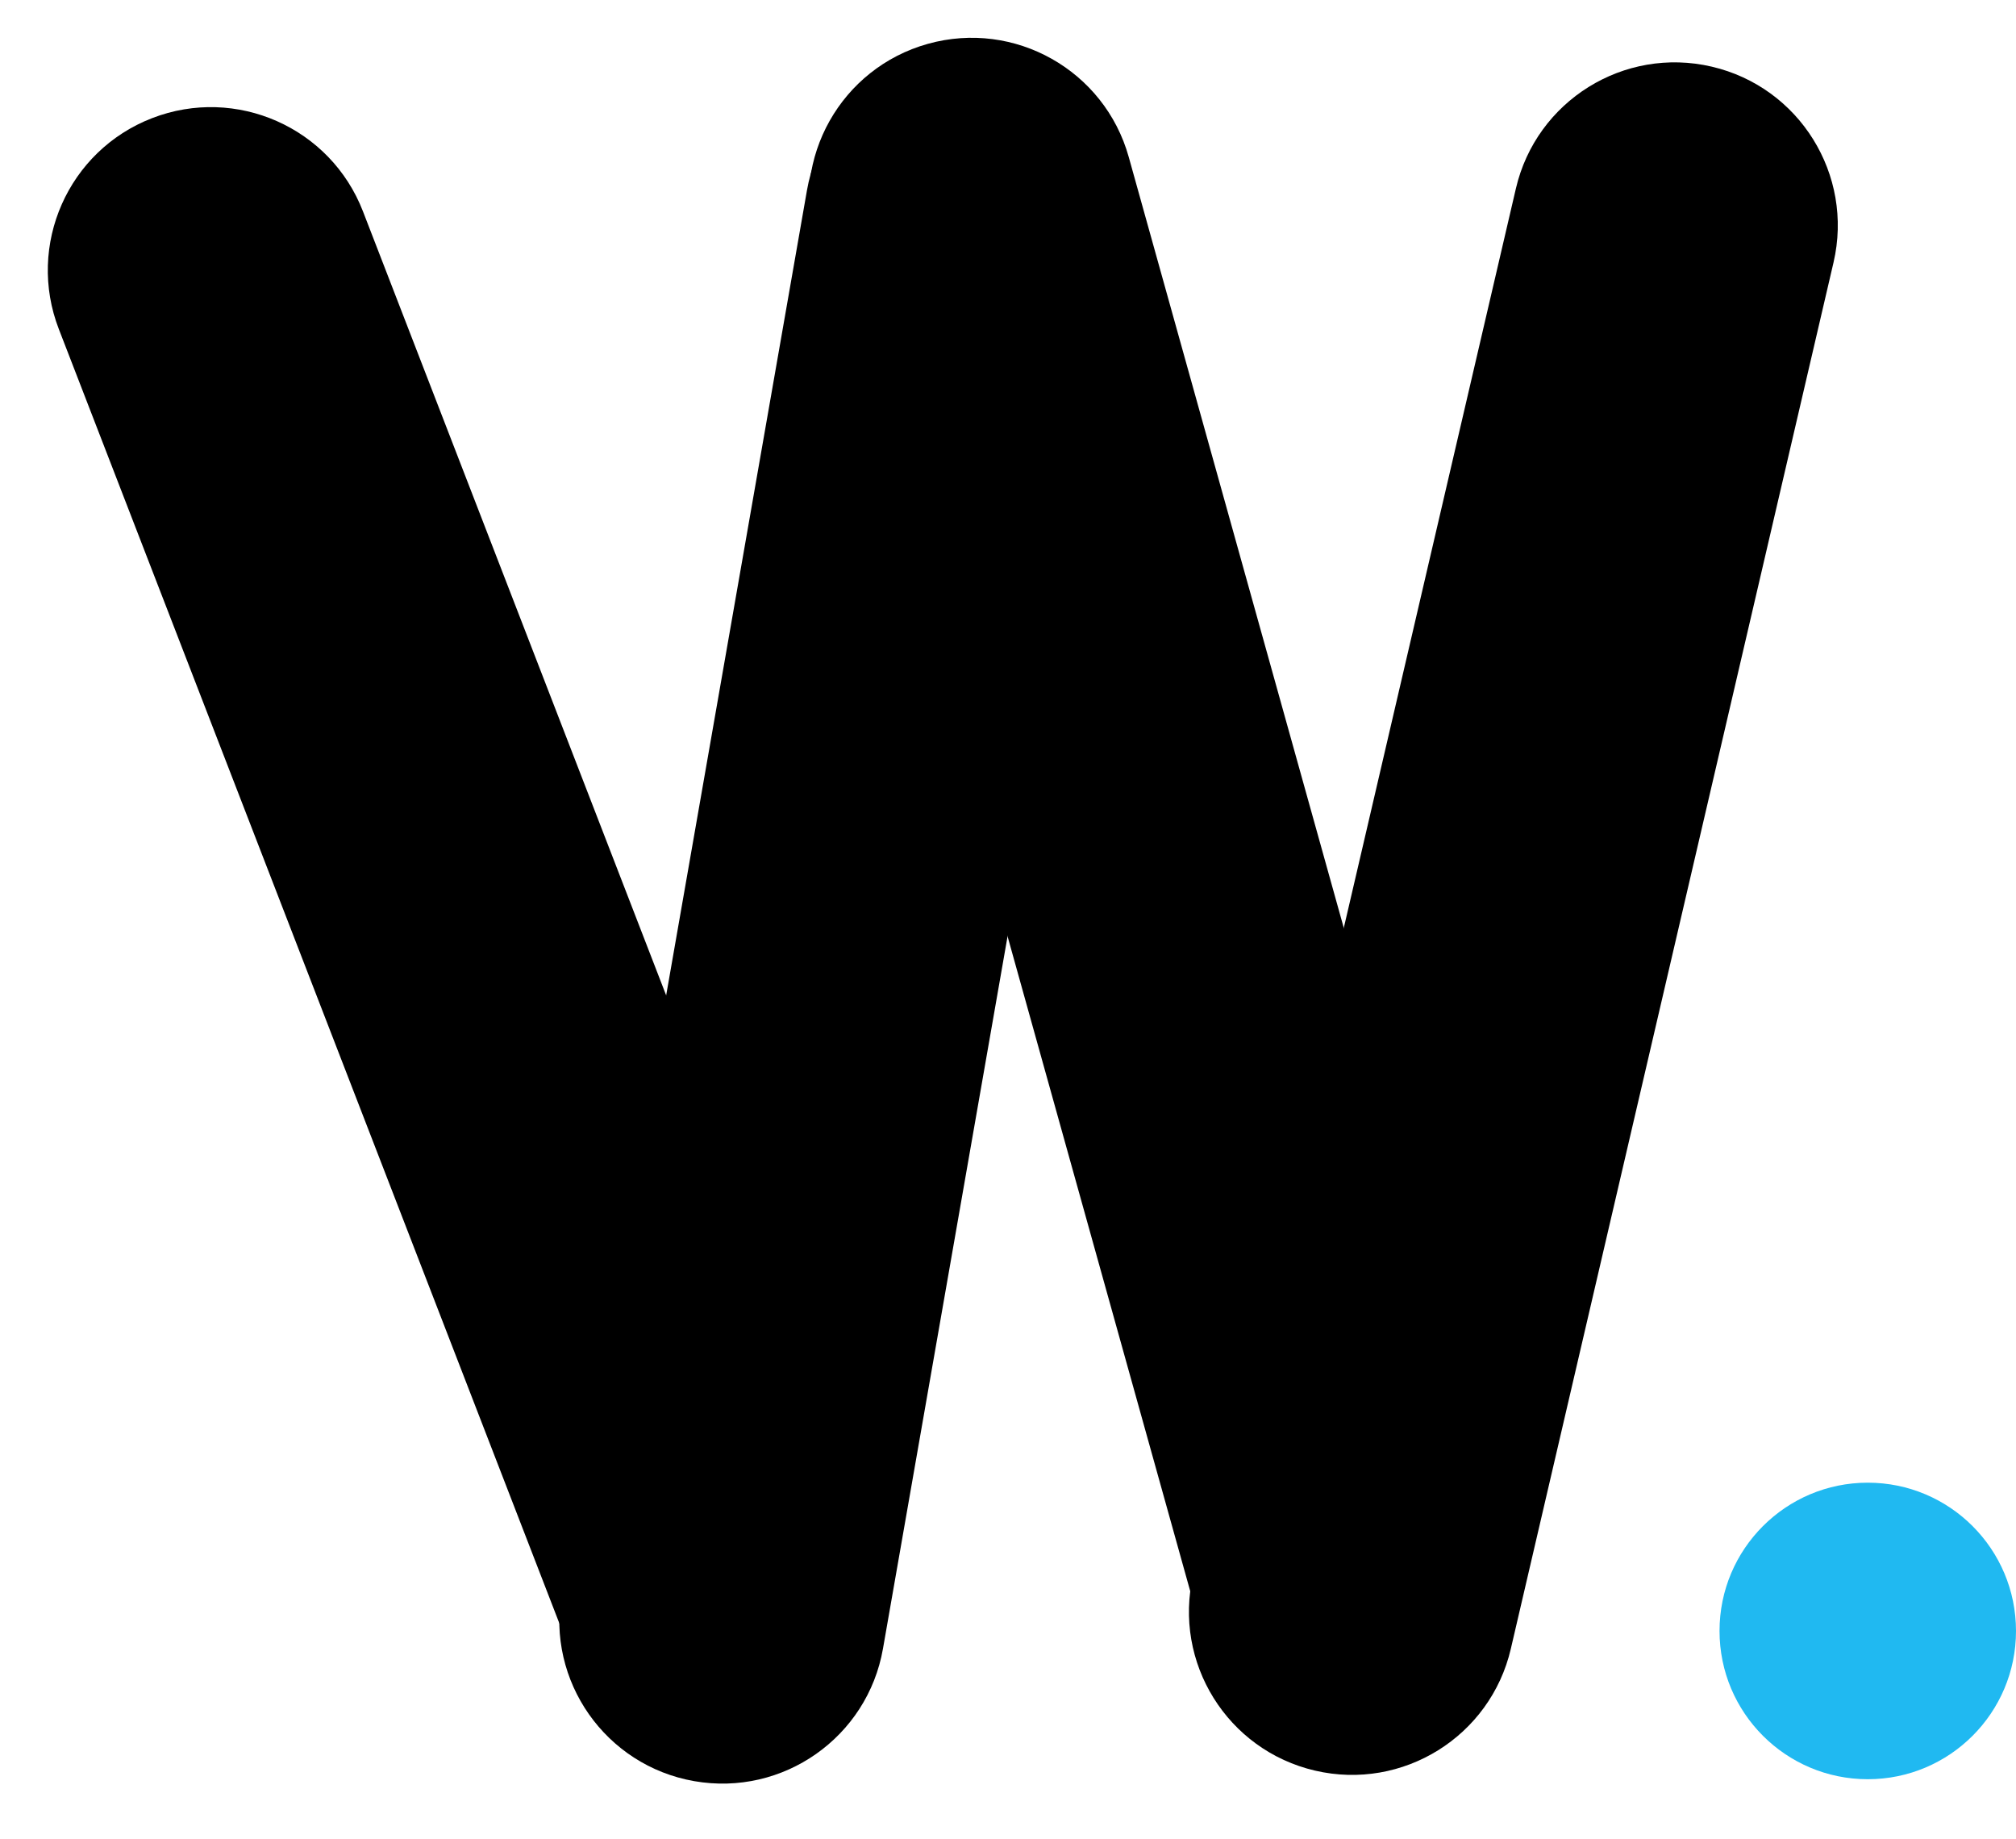
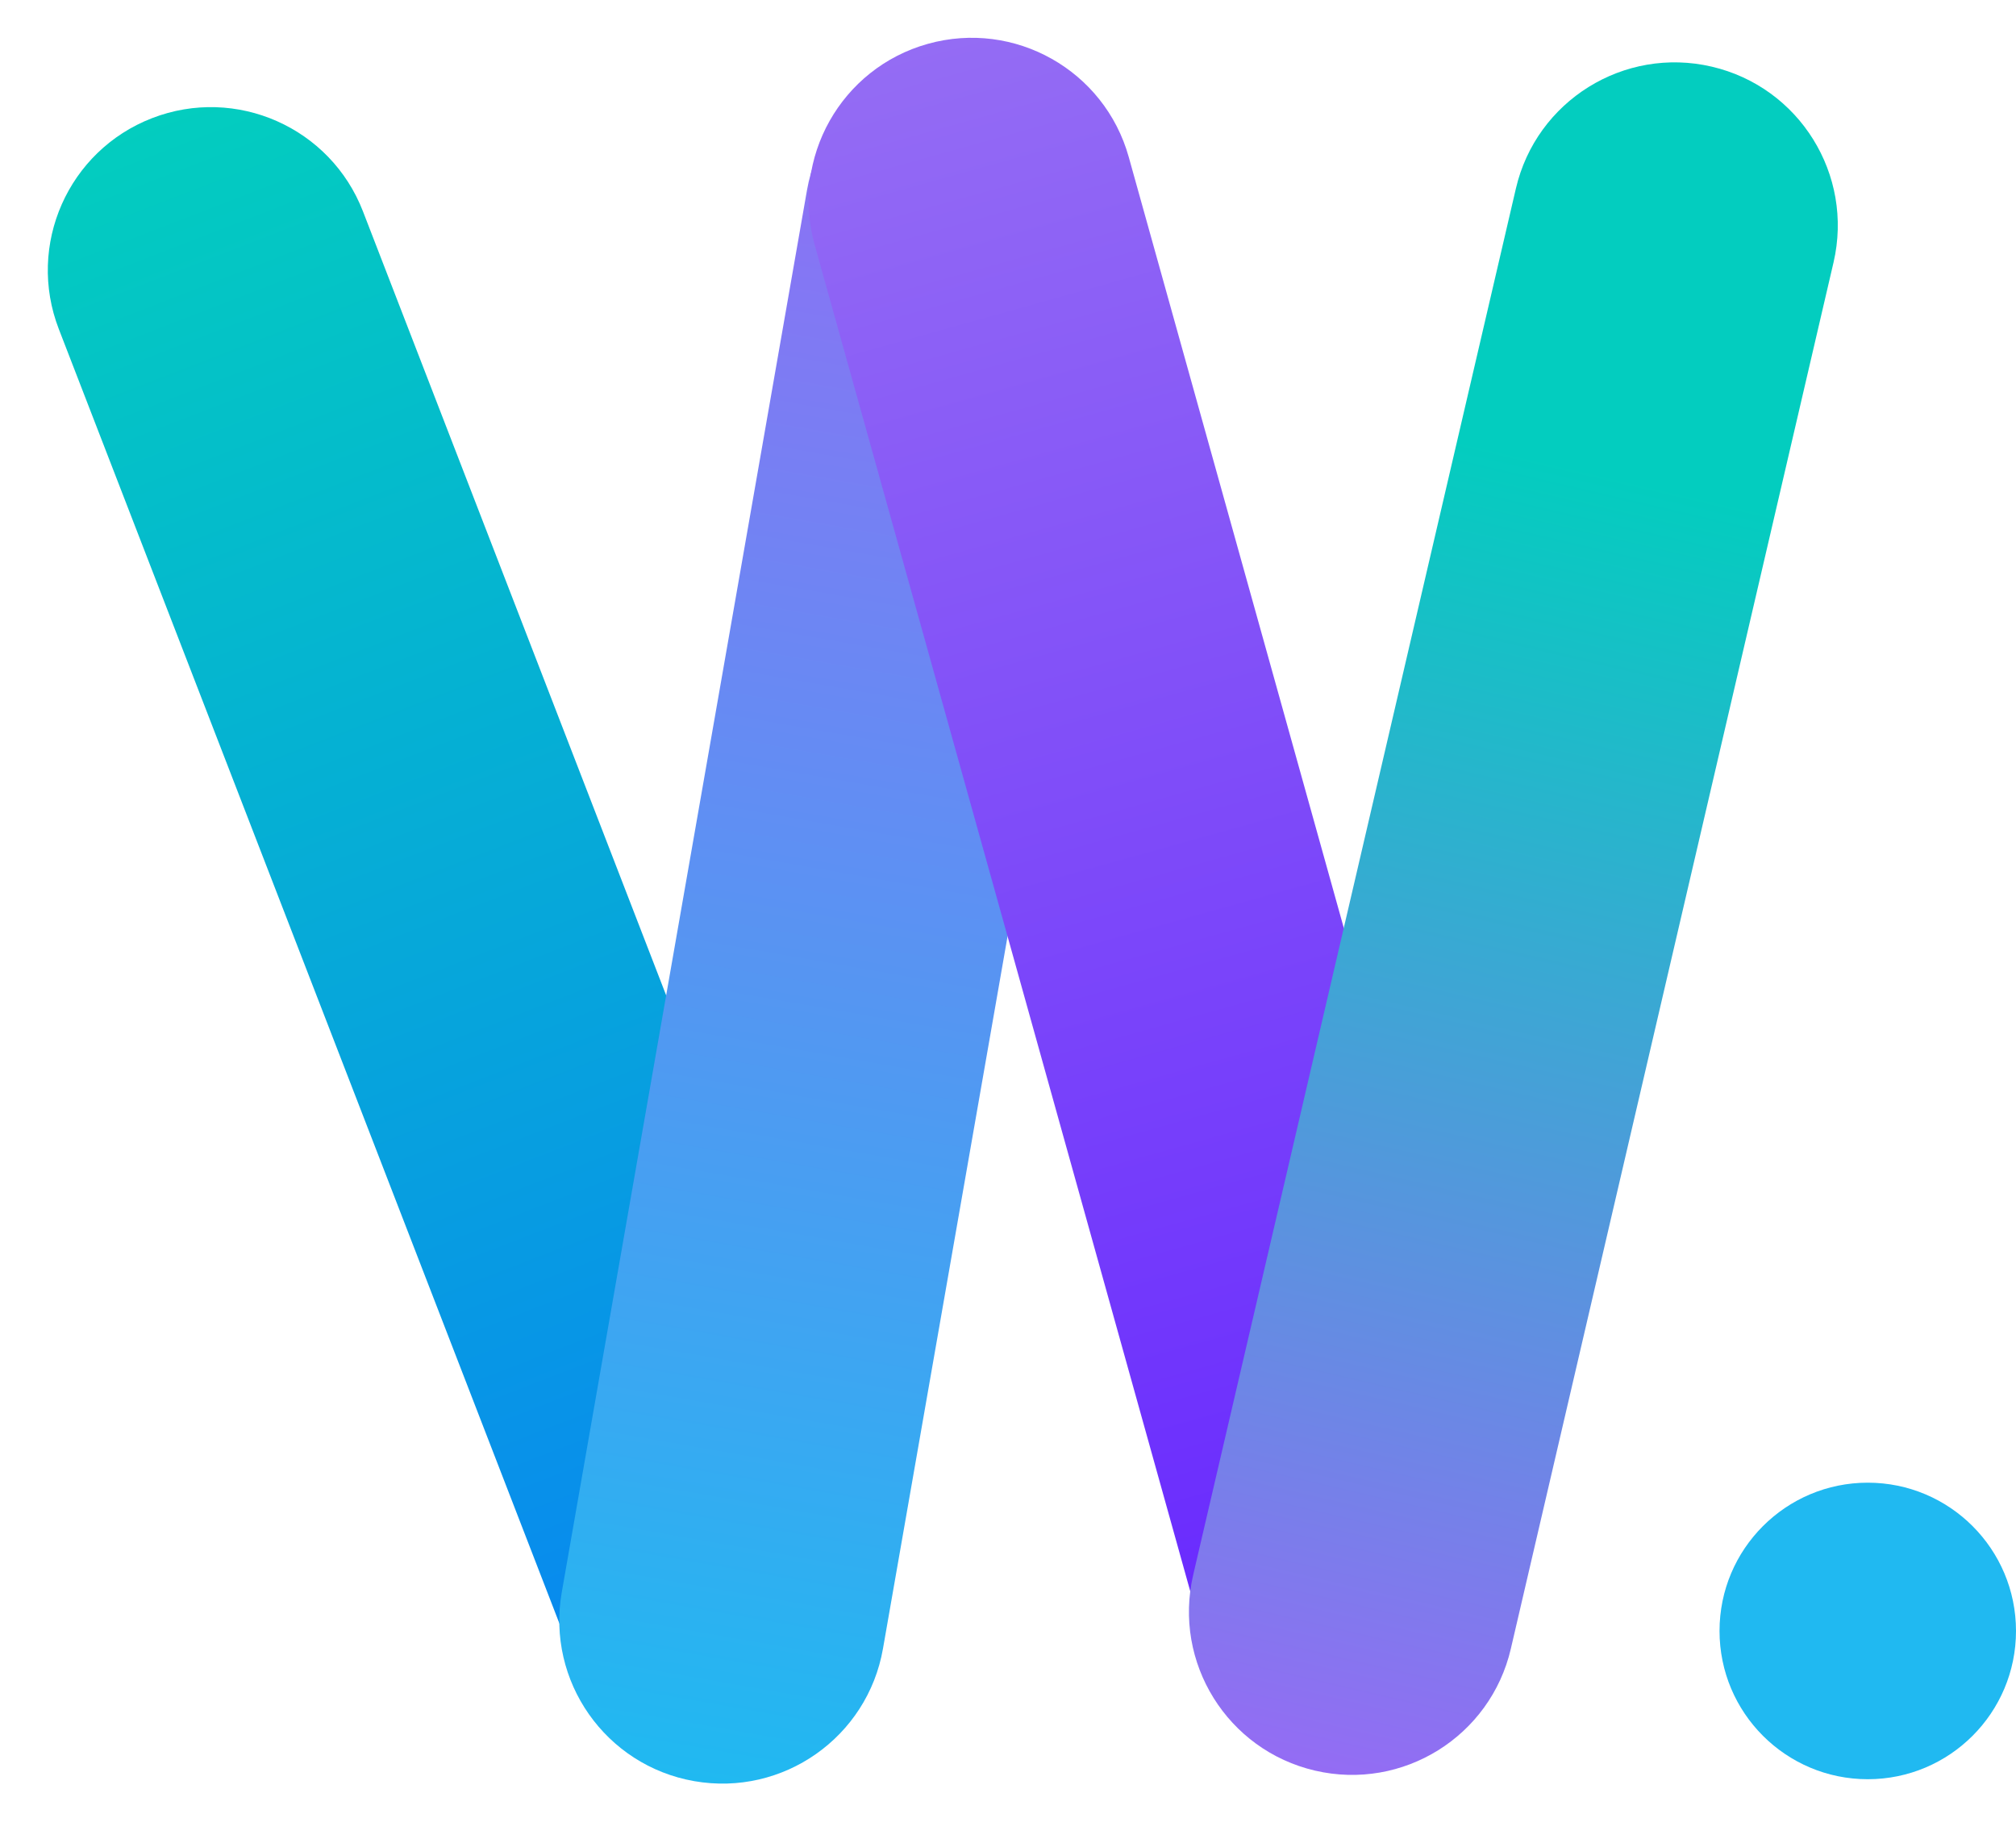
<svg xmlns="http://www.w3.org/2000/svg" width="68" height="62" viewBox="0 0 68 62" fill="none">
  <rect width="11" height="59" rx="5.5" transform="matrix(-0.932655 0.36077 0.36077 0.932655 10.2592 2)" fill="url(#paint0_linear_10_154)" />
  <rect width="11" height="59" rx="5.5" transform="matrix(-0.985041 -0.17232 -0.17232 0.985041 39.0023 2.89552)" fill="url(#paint1_linear_10_154)" />
  <rect width="11" height="59" rx="5.5" transform="matrix(-0.963211 0.268746 0.268746 0.963211 36.5953 0)" fill="url(#paint2_linear_10_154)" />
  <rect width="11" height="59" rx="5.5" transform="matrix(-0.973951 -0.226757 -0.226757 0.973951 63.0922 3.49434)" fill="url(#paint3_linear_10_154)" />
  <circle cx="63" cy="55" r="5" fill="#20B9F1" />
  <defs>
    <linearGradient id="paint0_linear_10_154" x1="5.5" y1="0" x2="5.5" y2="59" gradientUnits="userSpaceOnUse">
-       <stop stopColor="#03CDBF" />
-       <stop offset="1" stopColor="#0982F4" />
+       <stop stop-color="#03CDBF" />
+       <stop offset="1" stop-color="#0982F4" />
    </linearGradient>
    <linearGradient id="paint1_linear_10_154" x1="5.5" y1="0" x2="5.5" y2="59" gradientUnits="userSpaceOnUse">
-       <stop stopColor="#946CF4" />
-       <stop offset="1" stopColor="#20B9F1" />
+       <stop stop-color="#946CF4" />
+       <stop offset="1" stop-color="#20B9F1" />
    </linearGradient>
    <linearGradient id="paint2_linear_10_154" x1="5.5" y1="0" x2="5.5" y2="59" gradientUnits="userSpaceOnUse">
-       <stop stopColor="#946CF4" />
-       <stop offset="1" stopColor="#6524FF" />
+       <stop stop-color="#946CF4" />
+       <stop offset="1" stop-color="#6524FF" />
    </linearGradient>
    <linearGradient id="paint3_linear_10_154" x1="5.5" y1="0" x2="5.5" y2="59" gradientUnits="userSpaceOnUse">
-       <stop offset="0.24" stopColor="#03CDBF" />
-       <stop offset="1" stopColor="#946CF4" />
+       <stop offset="0.24" stop-color="#03CDBF" />
+       <stop offset="1" stop-color="#946CF4" />
    </linearGradient>
  </defs>
</svg>
